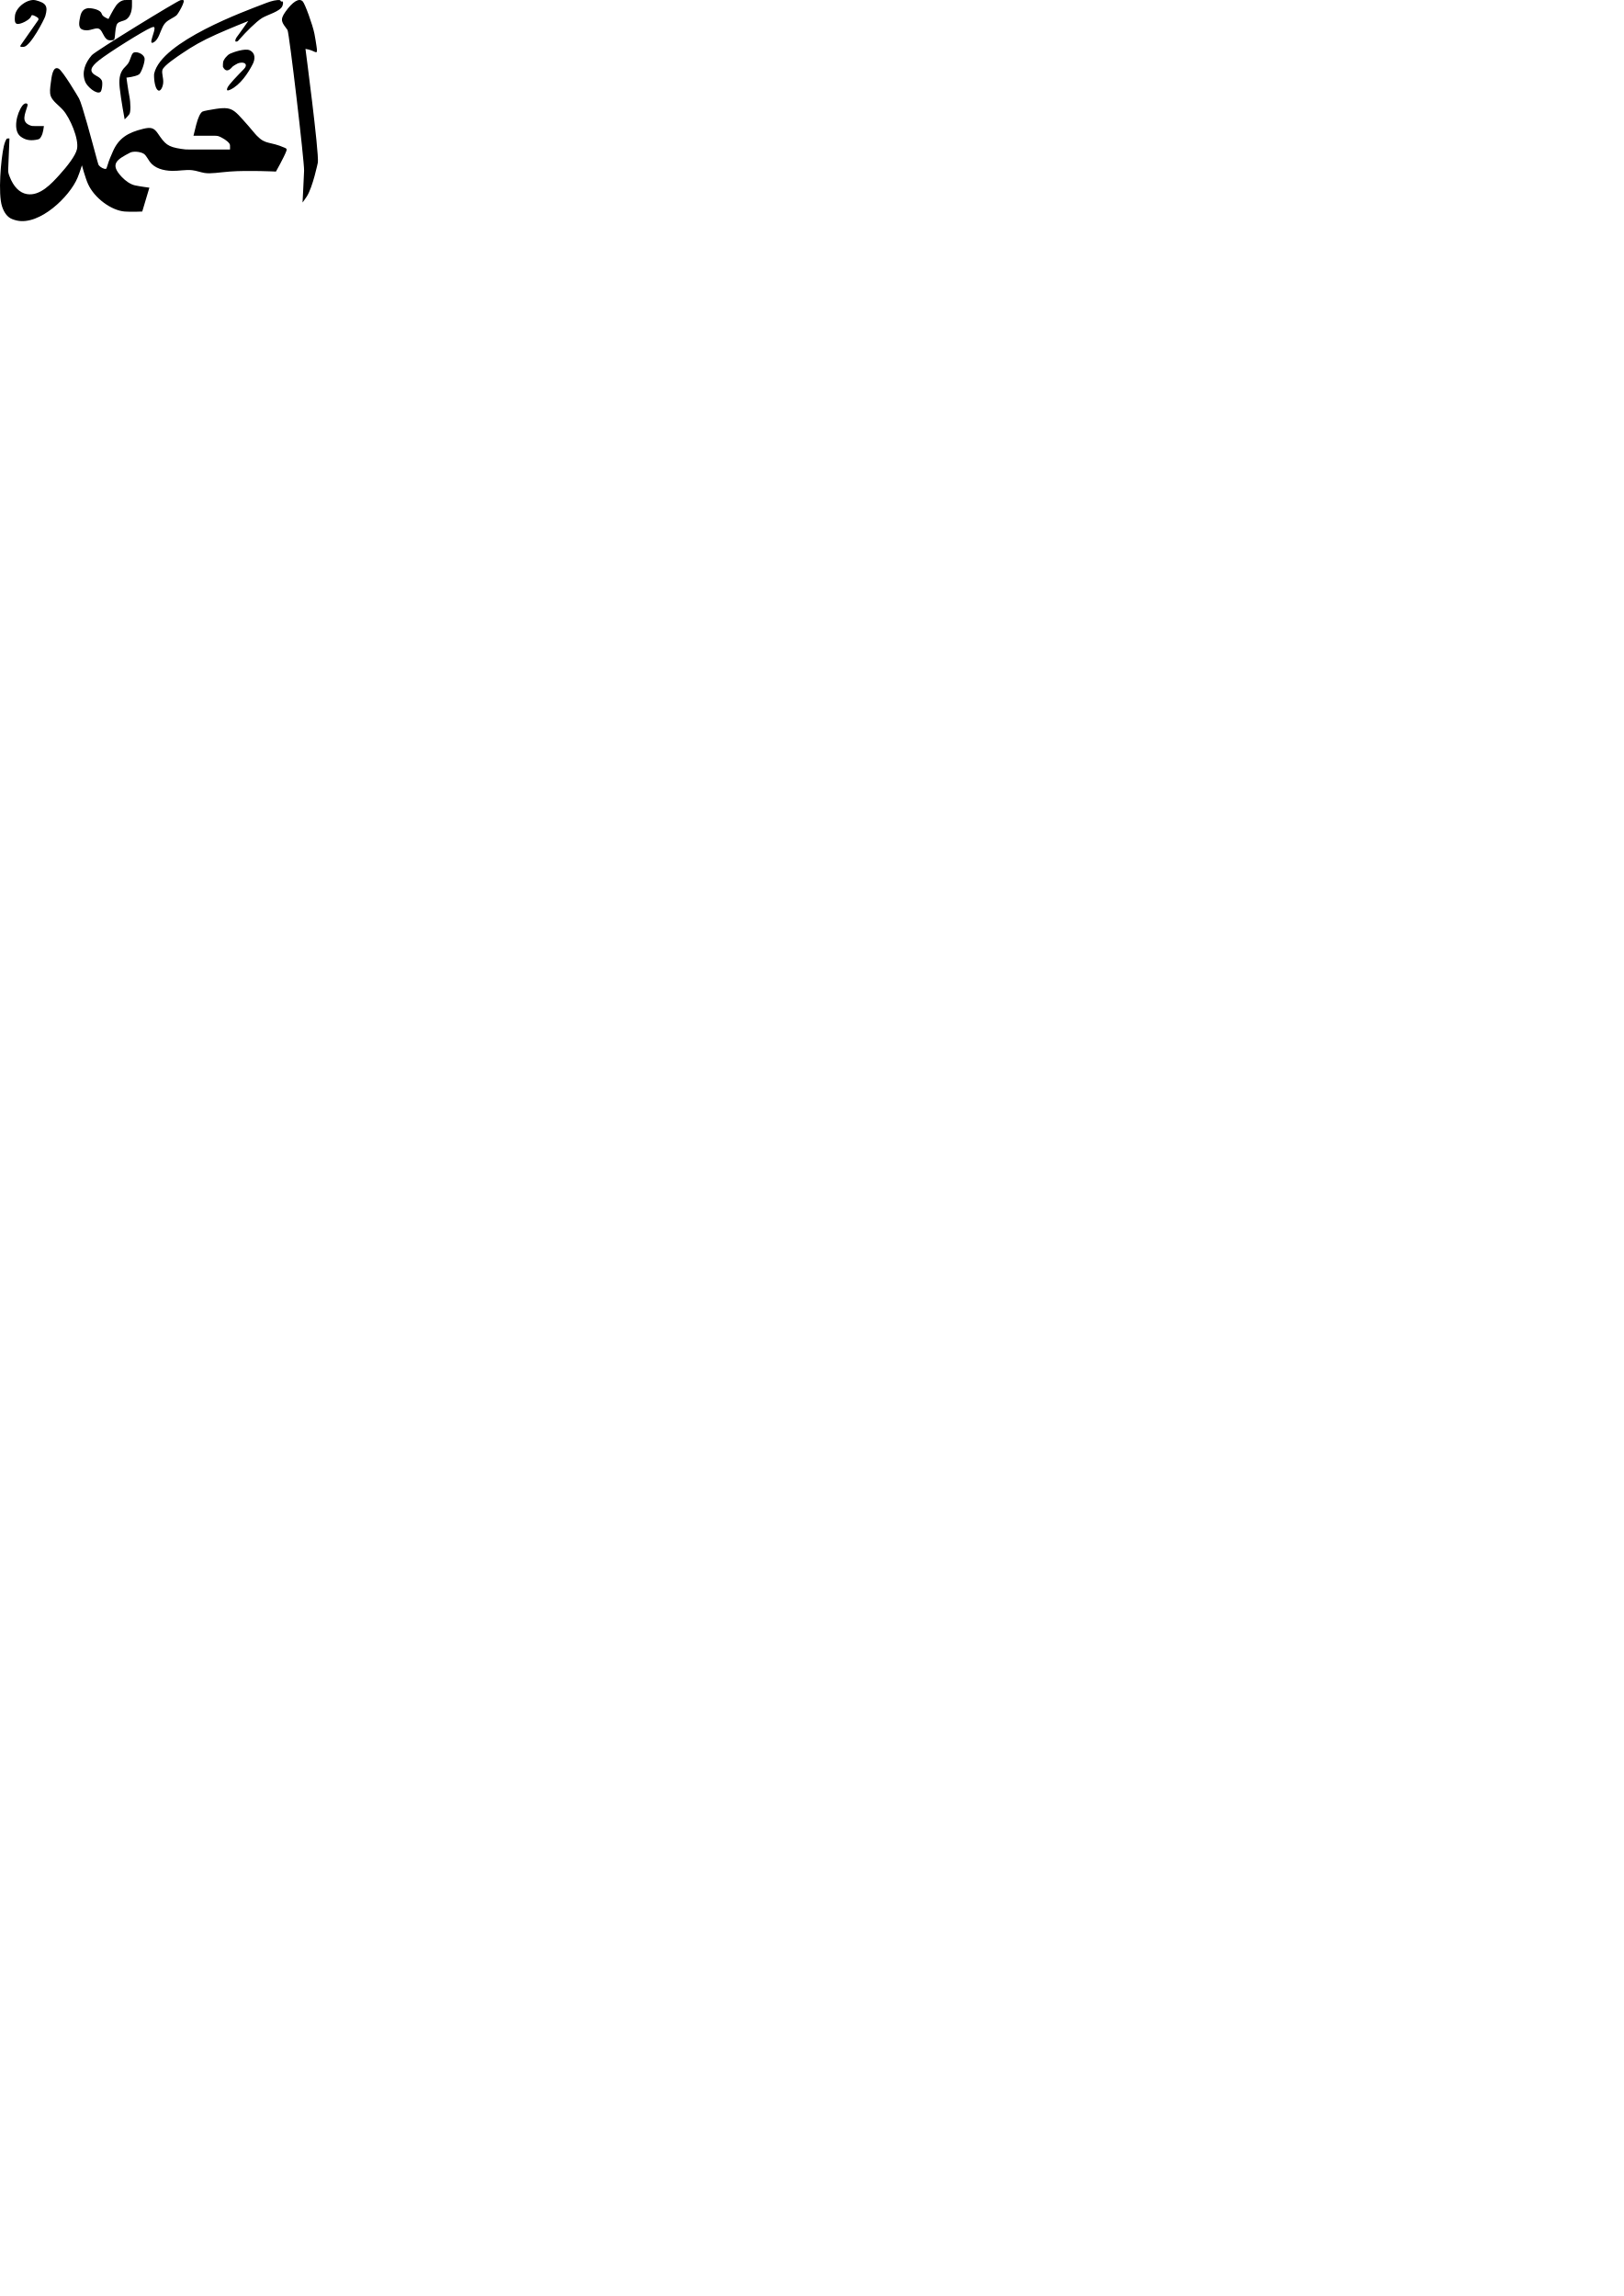
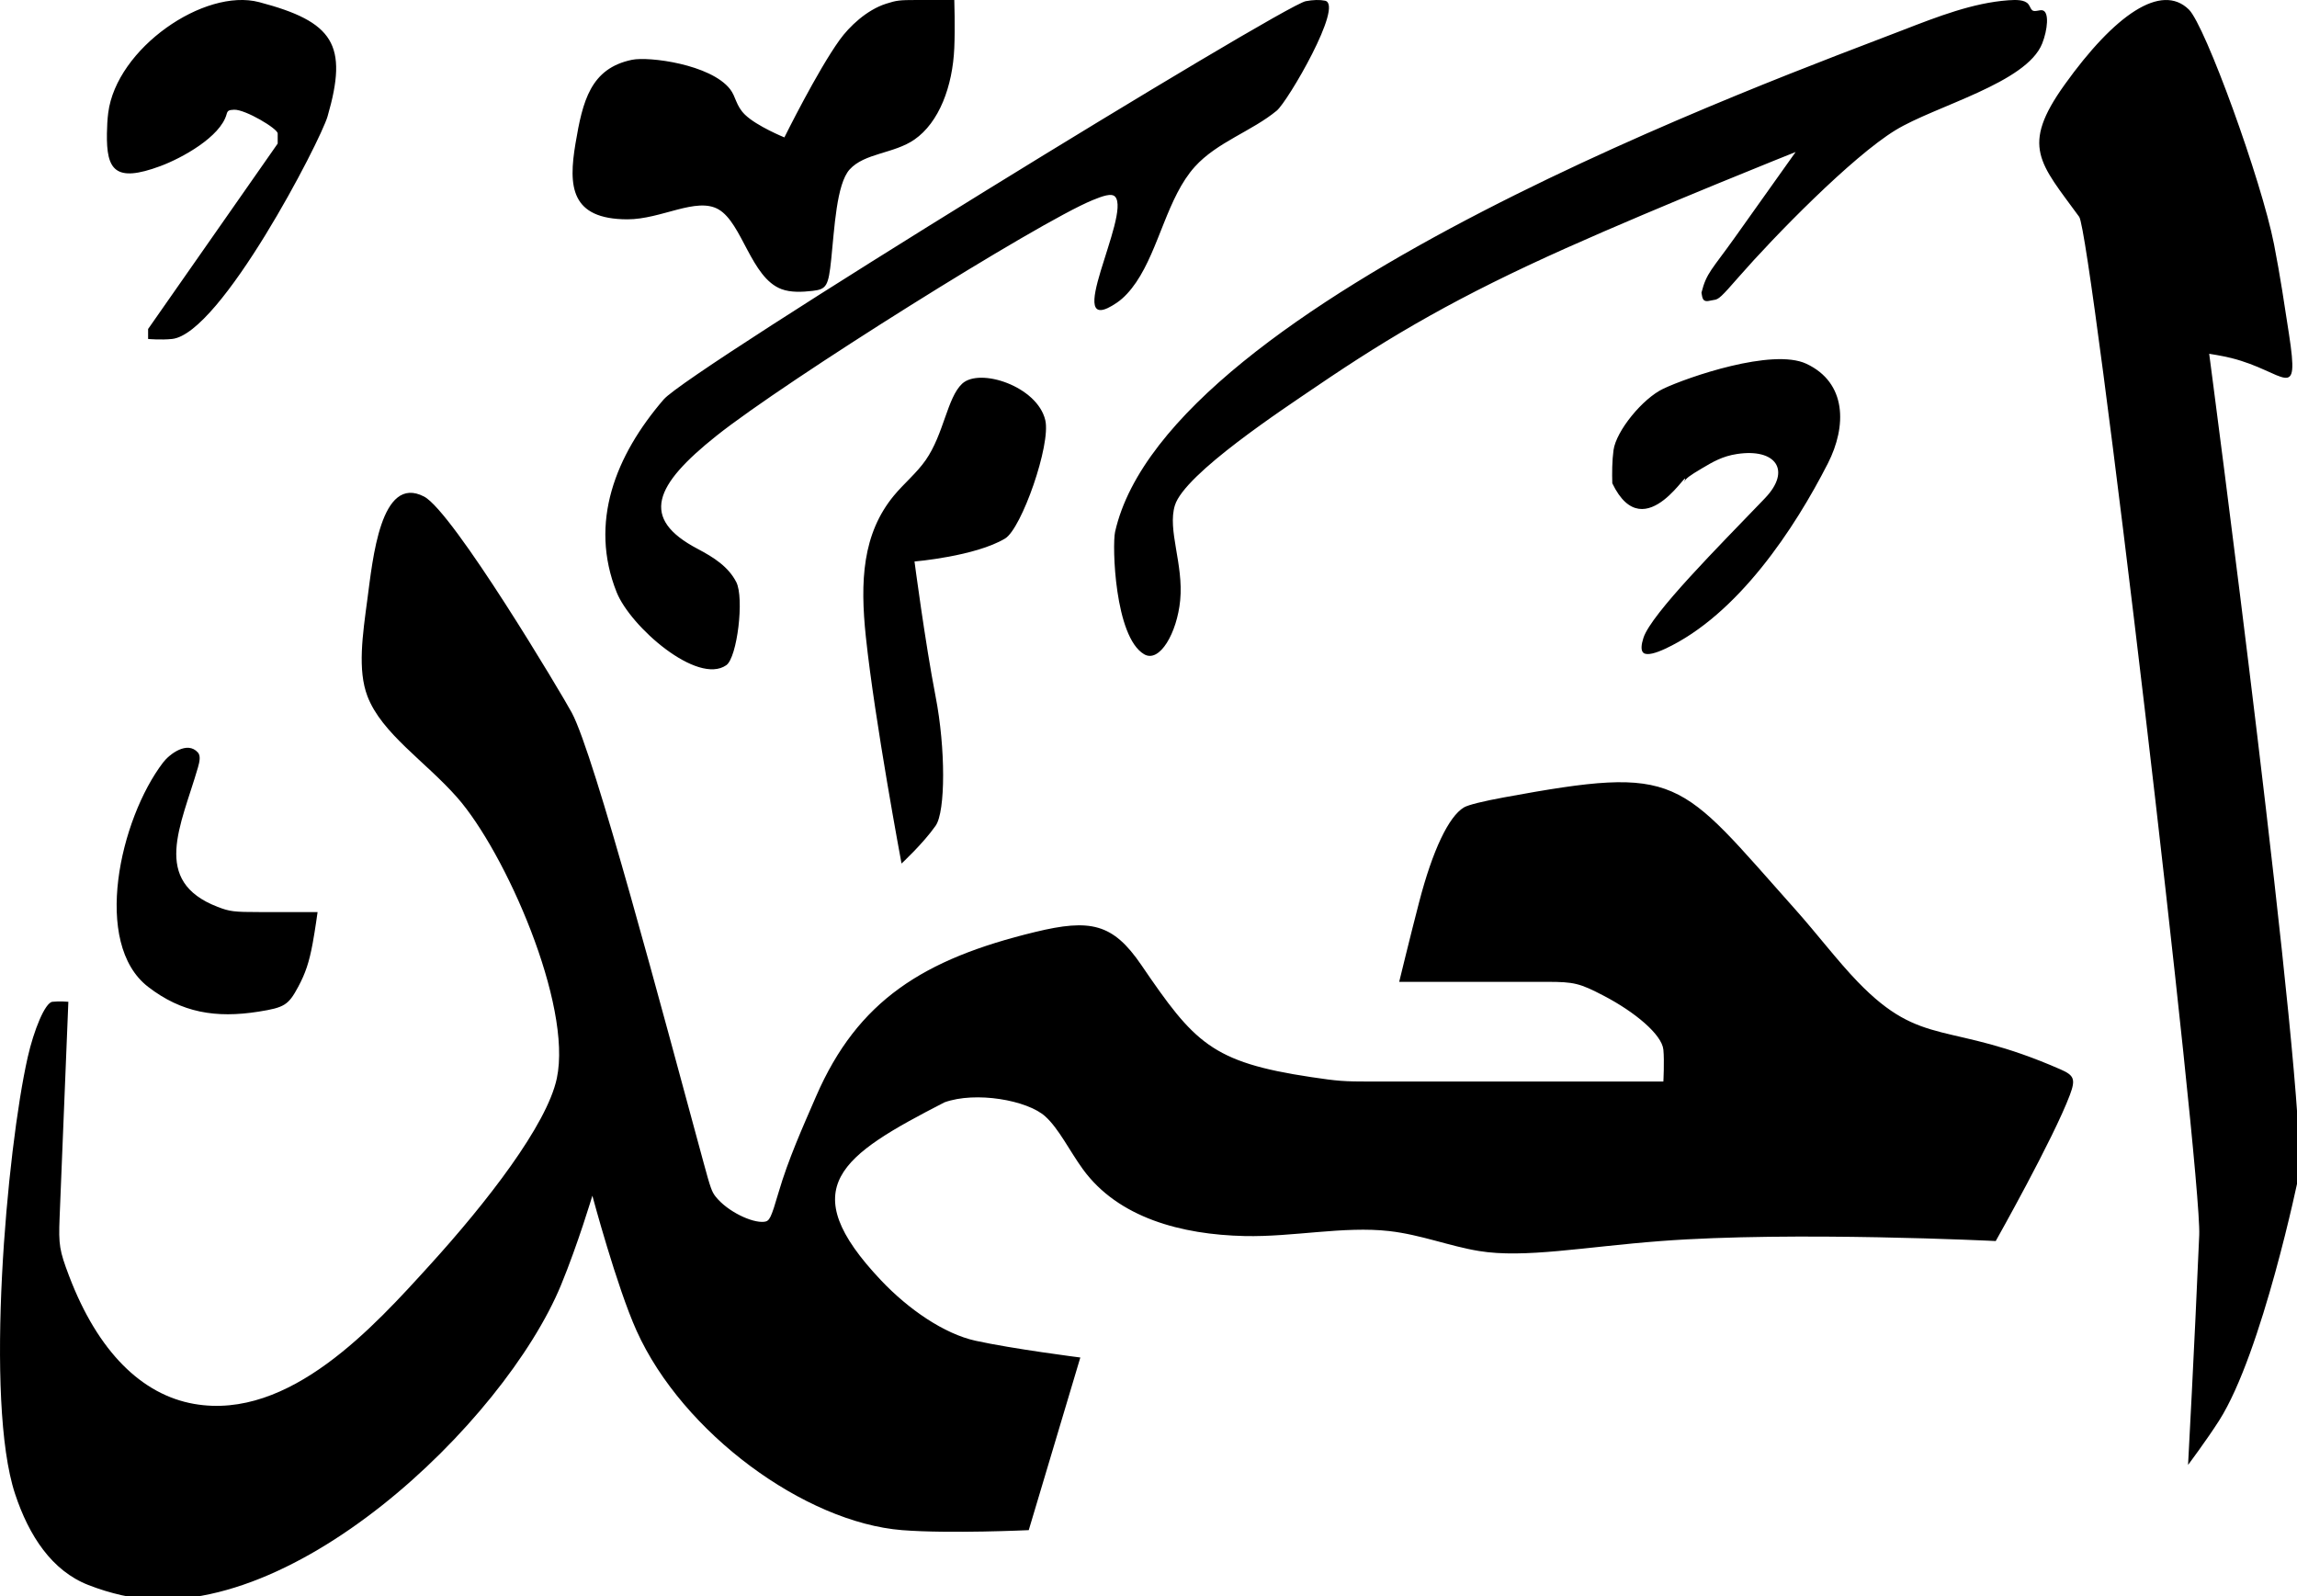
- <svg xmlns="http://www.w3.org/2000/svg" width="595.276pt" height="841.89pt" viewBox="0 0 595.276 841.89" fill-rule="evenodd" id="svg2" version="1.1">
-   <defs id="defs10" />
-   <path id="path6" d="m 111.99,17.934 c 0,0 0.627,0.093 1.127,0.218 2.729,0.682 3.473,2.38 2.916,-1.229 -0.219,-1.421 -0.438,-2.918 -0.758,-4.548 -0.633,-3.224 -3.484,-11.081 -4.317,-11.894 -1.4,-1.368 -3.763,0.272 -6.295,3.809 -2.252,3.144 -1.256,3.965 0.738,6.703 0.607,0.833 6.219,48.444 6.084,51.614 -0.243,5.686 -0.566,11.651 -0.566,11.651 0,0 0.94,-1.252 1.577,-2.252 2.179,-3.424 4.032,-12.361 4.042,-12.451 0.431,-3.909 -4.548,-41.621 -4.548,-41.621 l 0,0 z m -41.061,31.837 7.499,0 c 1.365,0 1.652,0.07 2.868,0.704 1.575,0.82 2.949,1.965 3.025,2.732 0.056,0.574 0,1.618 0,1.618 l -14.837,0 c -1.365,0 -1.667,-0.023 -3.021,-0.226 -5.053,-0.756 -5.921,-1.745 -8.61,-5.687 -1.439,-2.108 -2.58,-2.346 -5.379,-1.668 -5.654,1.37 -8.995,3.467 -11.108,8.339 -0.689,1.588 -1.407,3.186 -1.897,4.858 -0.385,1.313 -0.458,1.462 -0.73,1.493 -0.616,0.07 -1.865,-0.526 -2.456,-1.269 -0.201,-0.253 -0.263,-0.428 -0.621,-1.745 -2.08,-7.64 -5.518,-20.635 -6.677,-22.793 -0.476,-0.887 -6.021,-10.193 -7.489,-10.956 -2.207,-1.148 -2.604,3.208 -2.871,5.195 -0.246,1.829 -0.505,3.594 0,4.922 0.721,1.893 2.933,3.301 4.548,5.134 2.432,2.76 5.848,10.494 5.054,14.241 -0.5,2.36 -3.561,6.302 -6.452,9.479 -2.809,3.089 -7.094,7.872 -11.936,7.024 -2.636,-0.462 -4.871,-2.627 -6.339,-6.49 -0.486,-1.28 -0.534,-1.574 -0.479,-2.937 l 0.444,-10.957 c 0,0 -0.446,-0.04 -0.809,0 -0.374,0.041 -0.943,1.447 -1.251,2.809 -1.064,4.703 -2.197,17.442 -0.64,22.14 0.705,2.128 1.867,3.894 3.711,4.614 0.563,0.22 1.124,0.391 1.681,0.517 8.365,1.886 19.411,-8.767 22.281,-15.717 0.857,-2.076 1.591,-4.534 1.591,-4.534 0,0 1.233,4.611 2.241,6.847 2.338,5.19 8.535,9.719 13.462,10.107 2.395,0.189 6.418,0 6.418,0 l 2.615,-8.751 c 0,0 -3.414,-0.433 -5.313,-0.85 -1.583,-0.348 -3.395,-1.585 -4.795,-3.068 -4.451,-4.711 -2.037,-6.309 3.221,-9.017 1.575,-0.567 4.195,-0.115 5.111,0.714 0.692,0.626 1.237,1.759 1.908,2.68 1.79,2.457 4.991,3.313 8.199,3.384 2.441,0.055 5.029,-0.514 7.328,-0.252 1.602,0.182 3.063,0.767 4.548,1.01 2.316,0.38 5.327,-0.209 9.223,-0.505 6.713,-0.51 16.974,0 16.974,0 0,0 2.936,-5.208 3.761,-7.411 0.299,-0.798 0.208,-0.99 -0.476,-1.29 -5.698,-2.502 -6.983,-1.029 -10.279,-4.438 -1.011,-1.046 -2.065,-2.436 -3.168,-3.673 -5.979,-6.698 -5.78,-7.329 -14.764,-5.678 -1.037,0.19 -1.81,0.378 -2.029,0.507 -0.777,0.46 -1.594,2.185 -2.274,4.801 -0.453,1.742 -1.011,4.043 -1.011,4.043 l 0,0 z m 20.097,-42.066 c 0,0 -2.422,3.405 -3.078,4.328 -1.162,1.634 -1.446,1.798 -1.695,2.8 0.002,0.014 0.003,0.027 0.005,0.041 0.016,0.129 0.043,0.235 0.084,0.301 0.106,0.168 0.36,0.051 0.54,0.03 0.242,-0.027 0.369,-0.145 1.267,-1.174 1.798,-2.059 5.729,-6.082 7.939,-7.433 2.021,-1.236 6.636,-2.383 7.436,-4.391 0.27,-0.676 0.379,-1.631 0,-1.687 -0.151,-0.023 -0.381,0.098 -0.505,0 -0.078,-0.062 -0.114,-0.208 -0.196,-0.31 -0.185,-0.227 -0.602,-0.226 -1.017,-0.196 -1.788,0.131 -3.56,0.819 -5.357,1.516 -6.176,2.398 -37.264,13.608 -39.922,25.429 -0.153,0.679 -0.024,5.322 1.469,6.204 0.788,0.467 1.673,-1.085 1.831,-2.733 0.177,-1.845 -0.657,-3.559 -0.268,-4.815 0.496,-1.604 5.543,-4.915 7.167,-6.02 3.862,-2.628 7.262,-4.602 12.662,-7.017 4.869,-2.177 11.638,-4.873 11.638,-4.873 l 0,0 z m -5.657,16.738 c 0.076,-0.188 0.294,-0.338 0.889,-0.691 0.568,-0.337 1.051,-0.626 1.803,-0.739 1.963,-0.295 2.757,0.831 1.419,2.232 -0.046,0.048 -0.094,0.099 -0.145,0.152 -2.122,2.213 -5.628,5.711 -6.025,6.939 -0.106,0.327 -0.145,0.638 0,0.758 0.18,0.15 0.645,0.007 1.108,-0.209 3.683,-1.72 6.565,-6.107 8.241,-9.392 0.967,-1.895 0.96,-4.094 -1.091,-5.054 -1.723,-0.805 -6.025,0.685 -7.247,1.264 -1.057,0.5 -2.393,2.145 -2.527,3.113 -0.074,0.535 -0.078,1.166 -0.062,1.683 1.668,3.465 4.098,-1.204 3.637,-0.056 l 0,0 z m -18.199,-24.407 c -0.262,-0.056 -0.607,-0.046 -0.978,0.024 -1.163,0.217 -31.247,18.676 -32.548,20.188 -2.449,2.845 -3.794,6.242 -2.385,9.772 0.698,1.748 4.093,4.721 5.559,3.699 0.555,-0.387 0.918,-3.414 0.505,-4.214 -0.399,-0.775 -1.126,-1.244 -1.958,-1.682 -2.941,-1.546 -2.188,-3.228 0.948,-5.727 3.499,-2.789 16.323,-10.825 19.071,-11.95 0.502,-0.205 0.962,-0.372 1.143,-0.178 0.836,0.902 -2.816,7.363 0.099,5.37 0.354,-0.242 0.684,-0.609 0.969,-1.028 1.17,-1.721 1.586,-4.319 2.974,-5.858 1.126,-1.248 2.891,-1.8 4.153,-2.843 0.558,-0.462 3.419,-5.368 2.448,-5.573 l 0,0 z m -21.469,43.738 c 0,0 1.097,-1.014 1.729,-1.917 0.506,-0.722 0.506,-3.933 0,-6.539 -0.535,-2.758 -1.071,-6.855 -1.071,-6.855 0,0 3.079,-0.258 4.592,-1.165 0.834,-0.5 2.329,-4.763 2.038,-5.998 -0.405,-1.72 -3.324,-2.678 -4.215,-1.85 -0.757,0.705 -0.928,2.555 -1.849,3.875 -0.46,0.66 -1.107,1.187 -1.611,1.798 -1.599,1.939 -1.719,4.341 -1.421,7.163 0.448,4.24 1.808,11.488 1.808,11.488 l 0,0 z m 2.675,-43.774 -1.914,0 c -0.861,0 -1.015,0.019 -1.544,0.189 -0.989,0.317 -1.867,1.158 -2.353,1.832 -1.136,1.576 -2.802,4.944 -2.802,4.944 0,0 -1.397,-0.567 -1.999,-1.153 -0.462,-0.45 -0.457,-0.912 -0.754,-1.292 -0.985,-1.261 -4.115,-1.668 -4.977,-1.488 -2.097,0.438 -2.497,2.083 -2.86,4.245 -0.364,2.165 -0.253,3.834 2.628,3.841 1.713,0.004 3.497,-1.147 4.619,-0.506 1.208,0.691 1.648,3.463 3.193,4.043 0.474,0.178 1.052,0.15 1.578,0.09 0.709,-0.081 0.803,-0.241 0.946,-1.602 0.162,-1.544 0.266,-3.814 0.933,-4.552 0.757,-0.837 2.248,-0.798 3.285,-1.516 1.253,-0.868 1.938,-2.698 2.021,-4.649 0.045,-1.047 0,-2.426 0,-2.426 l 0,0 z m -34.299,6.765 0,0.513 -6.569,9.399 0,0.506 c 0,0 0.646,0.058 1.212,0 2.471,-0.256 7.525,-10.043 7.884,-11.28 1.057,-3.642 0.308,-4.801 -3.464,-5.794 -2.788,-0.734 -7.236,2.345 -7.654,5.612 -0.042,0.328 -0.061,0.691 -0.066,1.045 -0.029,1.858 0.415,2.504 2.701,1.657 1.097,-0.405 3.049,-1.482 3.365,-2.63 0.049,-0.177 0.097,-0.221 0.382,-0.231 0.569,-0.019 2.209,0.96 2.209,1.203 l 0,0 z m 2.022,39.469 -2.926,0 c -1.315,0 -1.529,-0.027 -2.142,-0.264 -3.386,-1.307 -1.854,-4.109 -0.997,-7.064 0.09,-0.308 0.142,-0.597 0,-0.758 -0.538,-0.613 -1.445,0.081 -1.768,0.505 -2.194,2.879 -3.605,9.173 -0.758,11.371 1.694,1.308 3.422,1.604 5.611,1.256 1.302,-0.207 1.502,-0.333 1.997,-1.255 0.367,-0.684 0.556,-1.242 0.733,-2.2 0.128,-0.691 0.25,-1.591 0.25,-1.591 l 0,0 z" style="fill:#000000;stroke:none" />
+ <svg>
+   <path d="m 111.99,17.934 c 0,0 0.627,0.093 1.127,0.218 2.729,0.682 3.473,2.38 2.916,-1.229 -0.219,-1.421 -0.438,-2.918 -0.758,-4.548 -0.633,-3.224 -3.484,-11.081 -4.317,-11.894 -1.4,-1.368 -3.763,0.272 -6.295,3.809 -2.252,3.144 -1.256,3.965 0.738,6.703 0.607,0.833 6.219,48.444 6.084,51.614 -0.243,5.686 -0.566,11.651 -0.566,11.651 0,0 0.94,-1.252 1.577,-2.252 2.179,-3.424 4.032,-12.361 4.042,-12.451 0.431,-3.909 -4.548,-41.621 -4.548,-41.621 l 0,0 z m -41.061,31.837 7.499,0 c 1.365,0 1.652,0.07 2.868,0.704 1.575,0.82 2.949,1.965 3.025,2.732 0.056,0.574 0,1.618 0,1.618 l -14.837,0 c -1.365,0 -1.667,-0.023 -3.021,-0.226 -5.053,-0.756 -5.921,-1.745 -8.61,-5.687 -1.439,-2.108 -2.58,-2.346 -5.379,-1.668 -5.654,1.37 -8.995,3.467 -11.108,8.339 -0.689,1.588 -1.407,3.186 -1.897,4.858 -0.385,1.313 -0.458,1.462 -0.73,1.493 -0.616,0.07 -1.865,-0.526 -2.456,-1.269 -0.201,-0.253 -0.263,-0.428 -0.621,-1.745 -2.08,-7.64 -5.518,-20.635 -6.677,-22.793 -0.476,-0.887 -6.021,-10.193 -7.489,-10.956 -2.207,-1.148 -2.604,3.208 -2.871,5.195 -0.246,1.829 -0.505,3.594 0,4.922 0.721,1.893 2.933,3.301 4.548,5.134 2.432,2.76 5.848,10.494 5.054,14.241 -0.5,2.36 -3.561,6.302 -6.452,9.479 -2.809,3.089 -7.094,7.872 -11.936,7.024 -2.636,-0.462 -4.871,-2.627 -6.339,-6.49 -0.486,-1.28 -0.534,-1.574 -0.479,-2.937 l 0.444,-10.957 c 0,0 -0.446,-0.04 -0.809,0 -0.374,0.041 -0.943,1.447 -1.251,2.809 -1.064,4.703 -2.197,17.442 -0.64,22.14 0.705,2.128 1.867,3.894 3.711,4.614 0.563,0.22 1.124,0.391 1.681,0.517 8.365,1.886 19.411,-8.767 22.281,-15.717 0.857,-2.076 1.591,-4.534 1.591,-4.534 0,0 1.233,4.611 2.241,6.847 2.338,5.19 8.535,9.719 13.462,10.107 2.395,0.189 6.418,0 6.418,0 l 2.615,-8.751 c 0,0 -3.414,-0.433 -5.313,-0.85 -1.583,-0.348 -3.395,-1.585 -4.795,-3.068 -4.451,-4.711 -2.037,-6.309 3.221,-9.017 1.575,-0.567 4.195,-0.115 5.111,0.714 0.692,0.626 1.237,1.759 1.908,2.68 1.79,2.457 4.991,3.313 8.199,3.384 2.441,0.055 5.029,-0.514 7.328,-0.252 1.602,0.182 3.063,0.767 4.548,1.01 2.316,0.38 5.327,-0.209 9.223,-0.505 6.713,-0.51 16.974,0 16.974,0 0,0 2.936,-5.208 3.761,-7.411 0.299,-0.798 0.208,-0.99 -0.476,-1.29 -5.698,-2.502 -6.983,-1.029 -10.279,-4.438 -1.011,-1.046 -2.065,-2.436 -3.168,-3.673 -5.979,-6.698 -5.78,-7.329 -14.764,-5.678 -1.037,0.19 -1.81,0.378 -2.029,0.507 -0.777,0.46 -1.594,2.185 -2.274,4.801 -0.453,1.742 -1.011,4.043 -1.011,4.043 l 0,0 z m 20.097,-42.066 c 0,0 -2.422,3.405 -3.078,4.328 -1.162,1.634 -1.446,1.798 -1.695,2.8 0.002,0.014 0.003,0.027 0.005,0.041 0.016,0.129 0.043,0.235 0.084,0.301 0.106,0.168 0.36,0.051 0.54,0.03 0.242,-0.027 0.369,-0.145 1.267,-1.174 1.798,-2.059 5.729,-6.082 7.939,-7.433 2.021,-1.236 6.636,-2.383 7.436,-4.391 0.27,-0.676 0.379,-1.631 0,-1.687 -0.151,-0.023 -0.381,0.098 -0.505,0 -0.078,-0.062 -0.114,-0.208 -0.196,-0.31 -0.185,-0.227 -0.602,-0.226 -1.017,-0.196 -1.788,0.131 -3.56,0.819 -5.357,1.516 -6.176,2.398 -37.264,13.608 -39.922,25.429 -0.153,0.679 -0.024,5.322 1.469,6.204 0.788,0.467 1.673,-1.085 1.831,-2.733 0.177,-1.845 -0.657,-3.559 -0.268,-4.815 0.496,-1.604 5.543,-4.915 7.167,-6.02 3.862,-2.628 7.262,-4.602 12.662,-7.017 4.869,-2.177 11.638,-4.873 11.638,-4.873 l 0,0 z m -5.657,16.738 c 0.076,-0.188 0.294,-0.338 0.889,-0.691 0.568,-0.337 1.051,-0.626 1.803,-0.739 1.963,-0.295 2.757,0.831 1.419,2.232 -0.046,0.048 -0.094,0.099 -0.145,0.152 -2.122,2.213 -5.628,5.711 -6.025,6.939 -0.106,0.327 -0.145,0.638 0,0.758 0.18,0.15 0.645,0.007 1.108,-0.209 3.683,-1.72 6.565,-6.107 8.241,-9.392 0.967,-1.895 0.96,-4.094 -1.091,-5.054 -1.723,-0.805 -6.025,0.685 -7.247,1.264 -1.057,0.5 -2.393,2.145 -2.527,3.113 -0.074,0.535 -0.078,1.166 -0.062,1.683 1.668,3.465 4.098,-1.204 3.637,-0.056 l 0,0 z m -18.199,-24.407 c -0.262,-0.056 -0.607,-0.046 -0.978,0.024 -1.163,0.217 -31.247,18.676 -32.548,20.188 -2.449,2.845 -3.794,6.242 -2.385,9.772 0.698,1.748 4.093,4.721 5.559,3.699 0.555,-0.387 0.918,-3.414 0.505,-4.214 -0.399,-0.775 -1.126,-1.244 -1.958,-1.682 -2.941,-1.546 -2.188,-3.228 0.948,-5.727 3.499,-2.789 16.323,-10.825 19.071,-11.95 0.502,-0.205 0.962,-0.372 1.143,-0.178 0.836,0.902 -2.816,7.363 0.099,5.37 0.354,-0.242 0.684,-0.609 0.969,-1.028 1.17,-1.721 1.586,-4.319 2.974,-5.858 1.126,-1.248 2.891,-1.8 4.153,-2.843 0.558,-0.462 3.419,-5.368 2.448,-5.573 l 0,0 z m -21.469,43.738 c 0,0 1.097,-1.014 1.729,-1.917 0.506,-0.722 0.506,-3.933 0,-6.539 -0.535,-2.758 -1.071,-6.855 -1.071,-6.855 0,0 3.079,-0.258 4.592,-1.165 0.834,-0.5 2.329,-4.763 2.038,-5.998 -0.405,-1.72 -3.324,-2.678 -4.215,-1.85 -0.757,0.705 -0.928,2.555 -1.849,3.875 -0.46,0.66 -1.107,1.187 -1.611,1.798 -1.599,1.939 -1.719,4.341 -1.421,7.163 0.448,4.24 1.808,11.488 1.808,11.488 l 0,0 z m 2.675,-43.774 -1.914,0 c -0.861,0 -1.015,0.019 -1.544,0.189 -0.989,0.317 -1.867,1.158 -2.353,1.832 -1.136,1.576 -2.802,4.944 -2.802,4.944 0,0 -1.397,-0.567 -1.999,-1.153 -0.462,-0.45 -0.457,-0.912 -0.754,-1.292 -0.985,-1.261 -4.115,-1.668 -4.977,-1.488 -2.097,0.438 -2.497,2.083 -2.86,4.245 -0.364,2.165 -0.253,3.834 2.628,3.841 1.713,0.004 3.497,-1.147 4.619,-0.506 1.208,0.691 1.648,3.463 3.193,4.043 0.474,0.178 1.052,0.15 1.578,0.09 0.709,-0.081 0.803,-0.241 0.946,-1.602 0.162,-1.544 0.266,-3.814 0.933,-4.552 0.757,-0.837 2.248,-0.798 3.285,-1.516 1.253,-0.868 1.938,-2.698 2.021,-4.649 0.045,-1.047 0,-2.426 0,-2.426 l 0,0 z m -34.299,6.765 0,0.513 -6.569,9.399 0,0.506 c 0,0 0.646,0.058 1.212,0 2.471,-0.256 7.525,-10.043 7.884,-11.28 1.057,-3.642 0.308,-4.801 -3.464,-5.794 -2.788,-0.734 -7.236,2.345 -7.654,5.612 -0.042,0.328 -0.061,0.691 -0.066,1.045 -0.029,1.858 0.415,2.504 2.701,1.657 1.097,-0.405 3.049,-1.482 3.365,-2.63 0.049,-0.177 0.097,-0.221 0.382,-0.231 0.569,-0.019 2.209,0.96 2.209,1.203 l 0,0 z m 2.022,39.469 -2.926,0 c -1.315,0 -1.529,-0.027 -2.142,-0.264 -3.386,-1.307 -1.854,-4.109 -0.997,-7.064 0.09,-0.308 0.142,-0.597 0,-0.758 -0.538,-0.613 -1.445,0.081 -1.768,0.505 -2.194,2.879 -3.605,9.173 -0.758,11.371 1.694,1.308 3.422,1.604 5.611,1.256 1.302,-0.207 1.502,-0.333 1.997,-1.255 0.367,-0.684 0.556,-1.242 0.733,-2.2 0.128,-0.691 0.25,-1.591 0.25,-1.591 l 0,0 z" style="fill:#000000;stroke:none" />
</svg>
